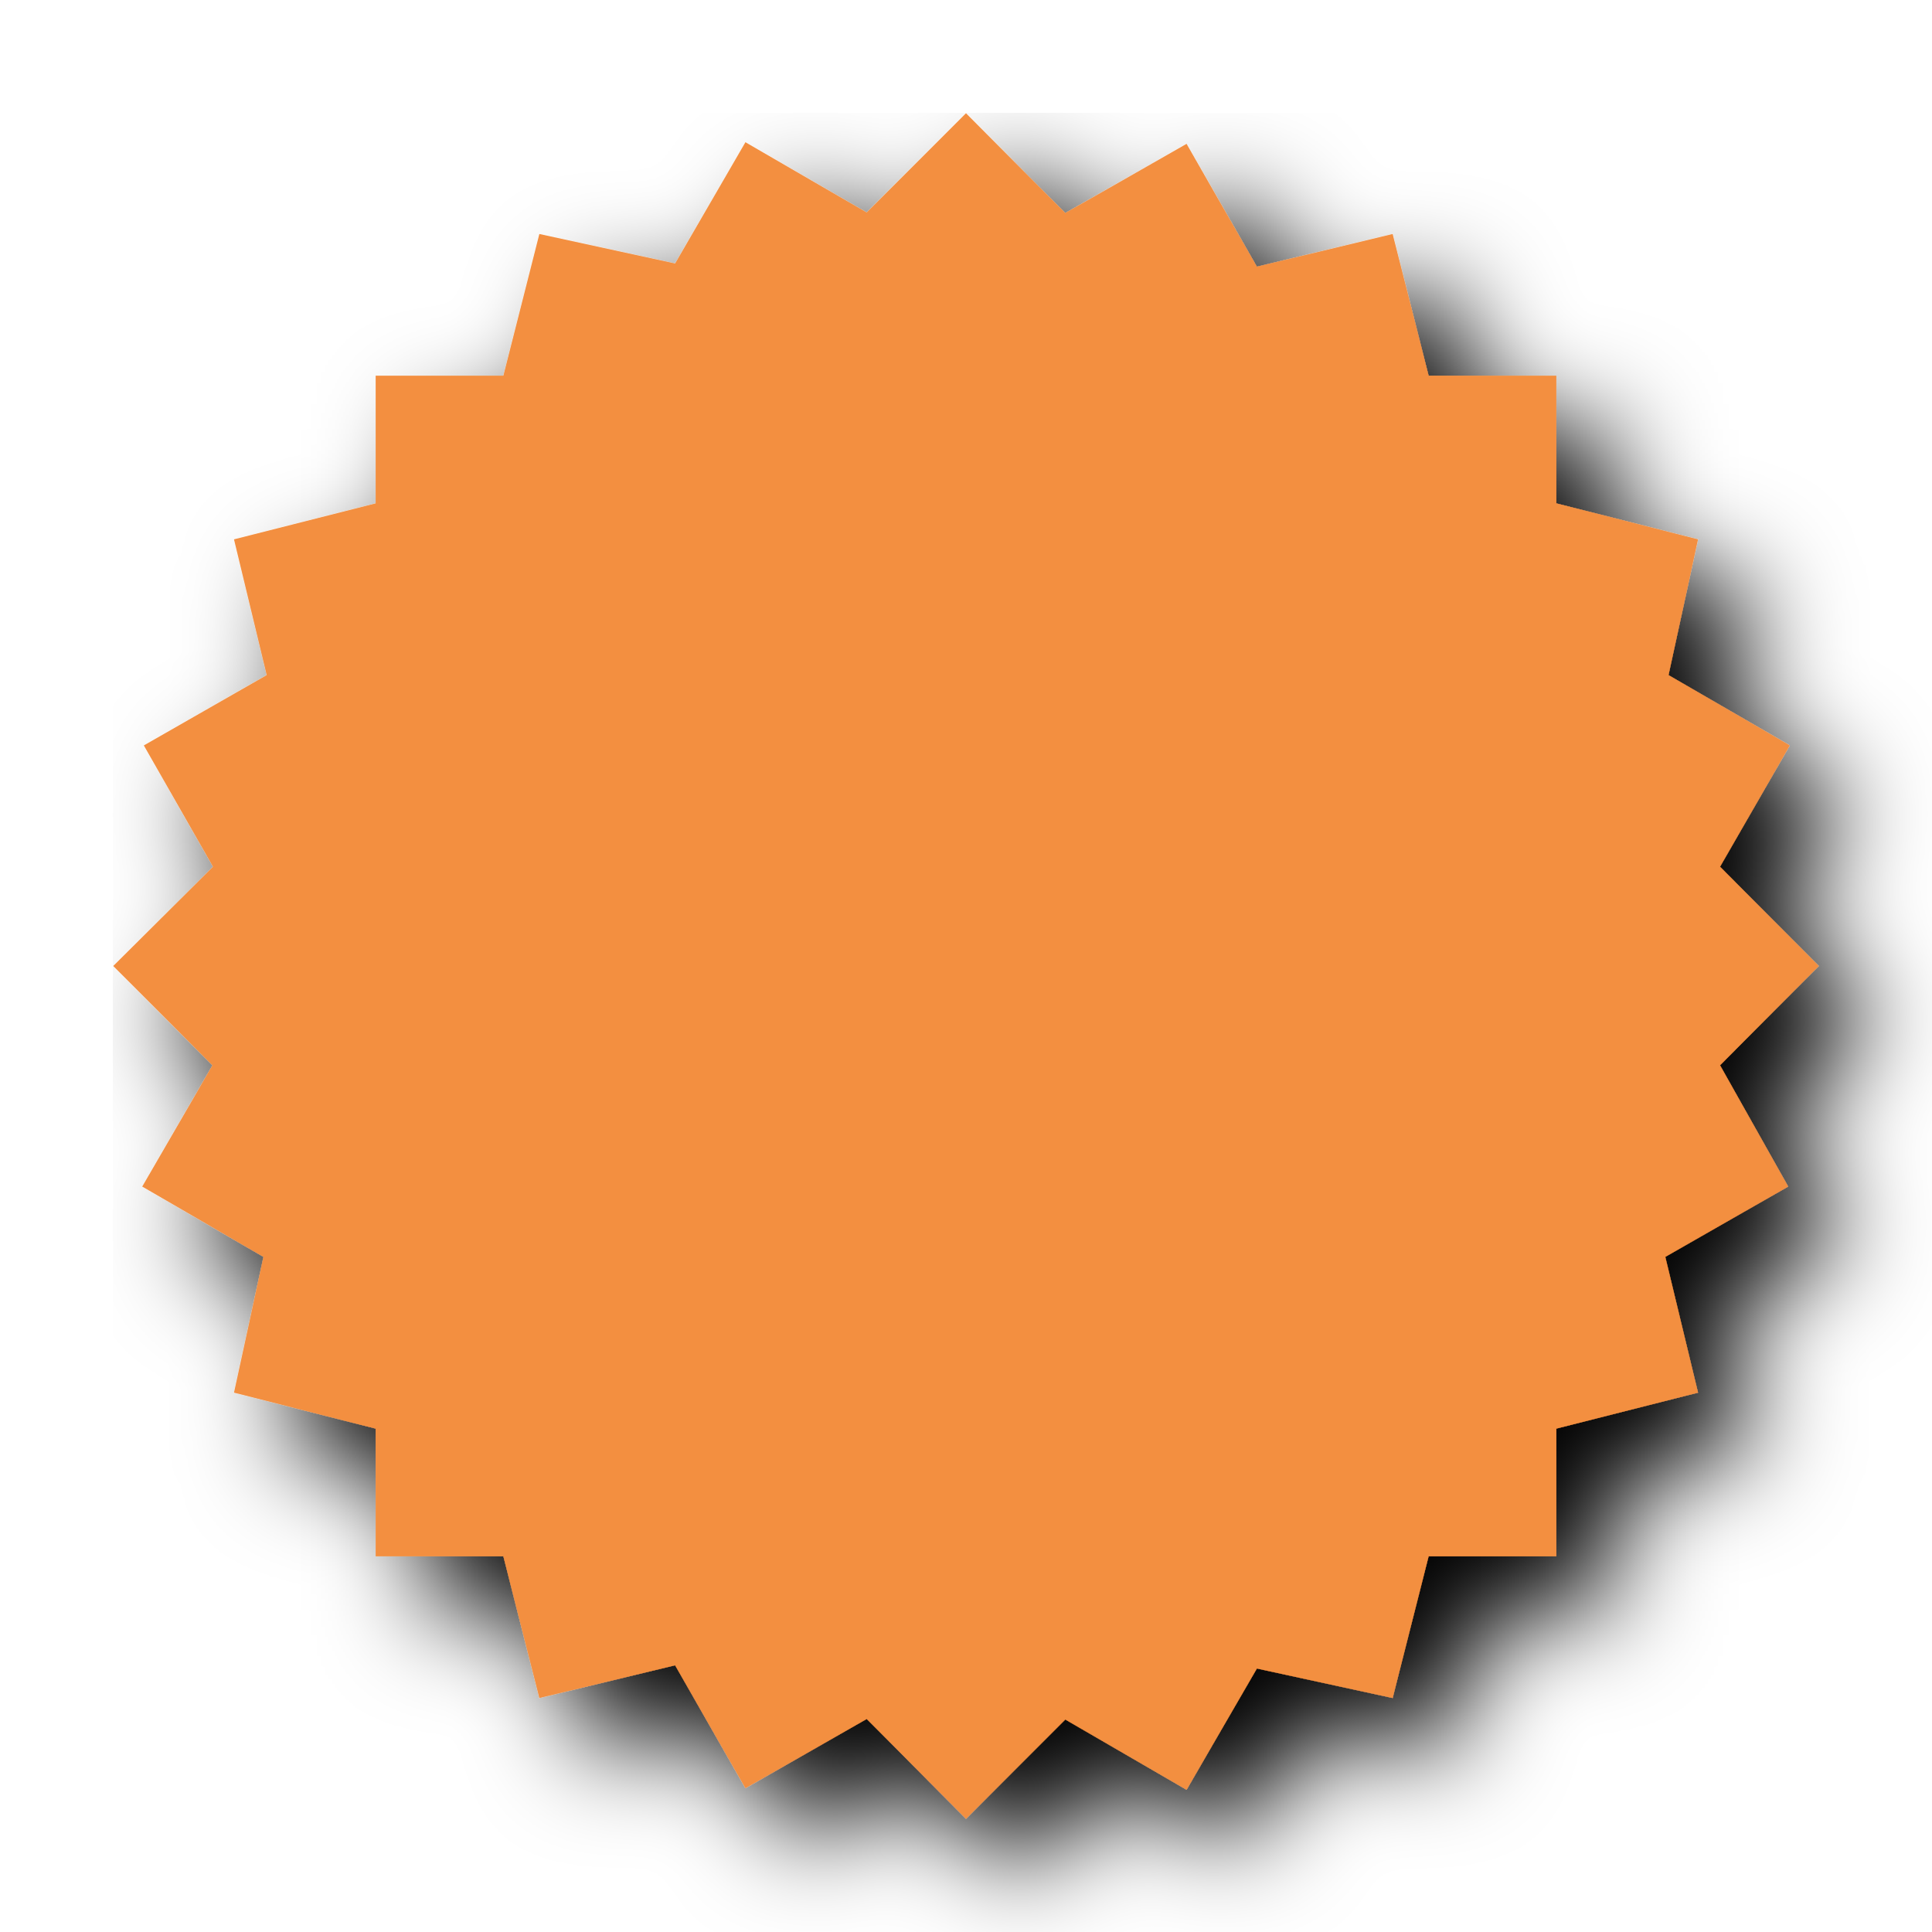
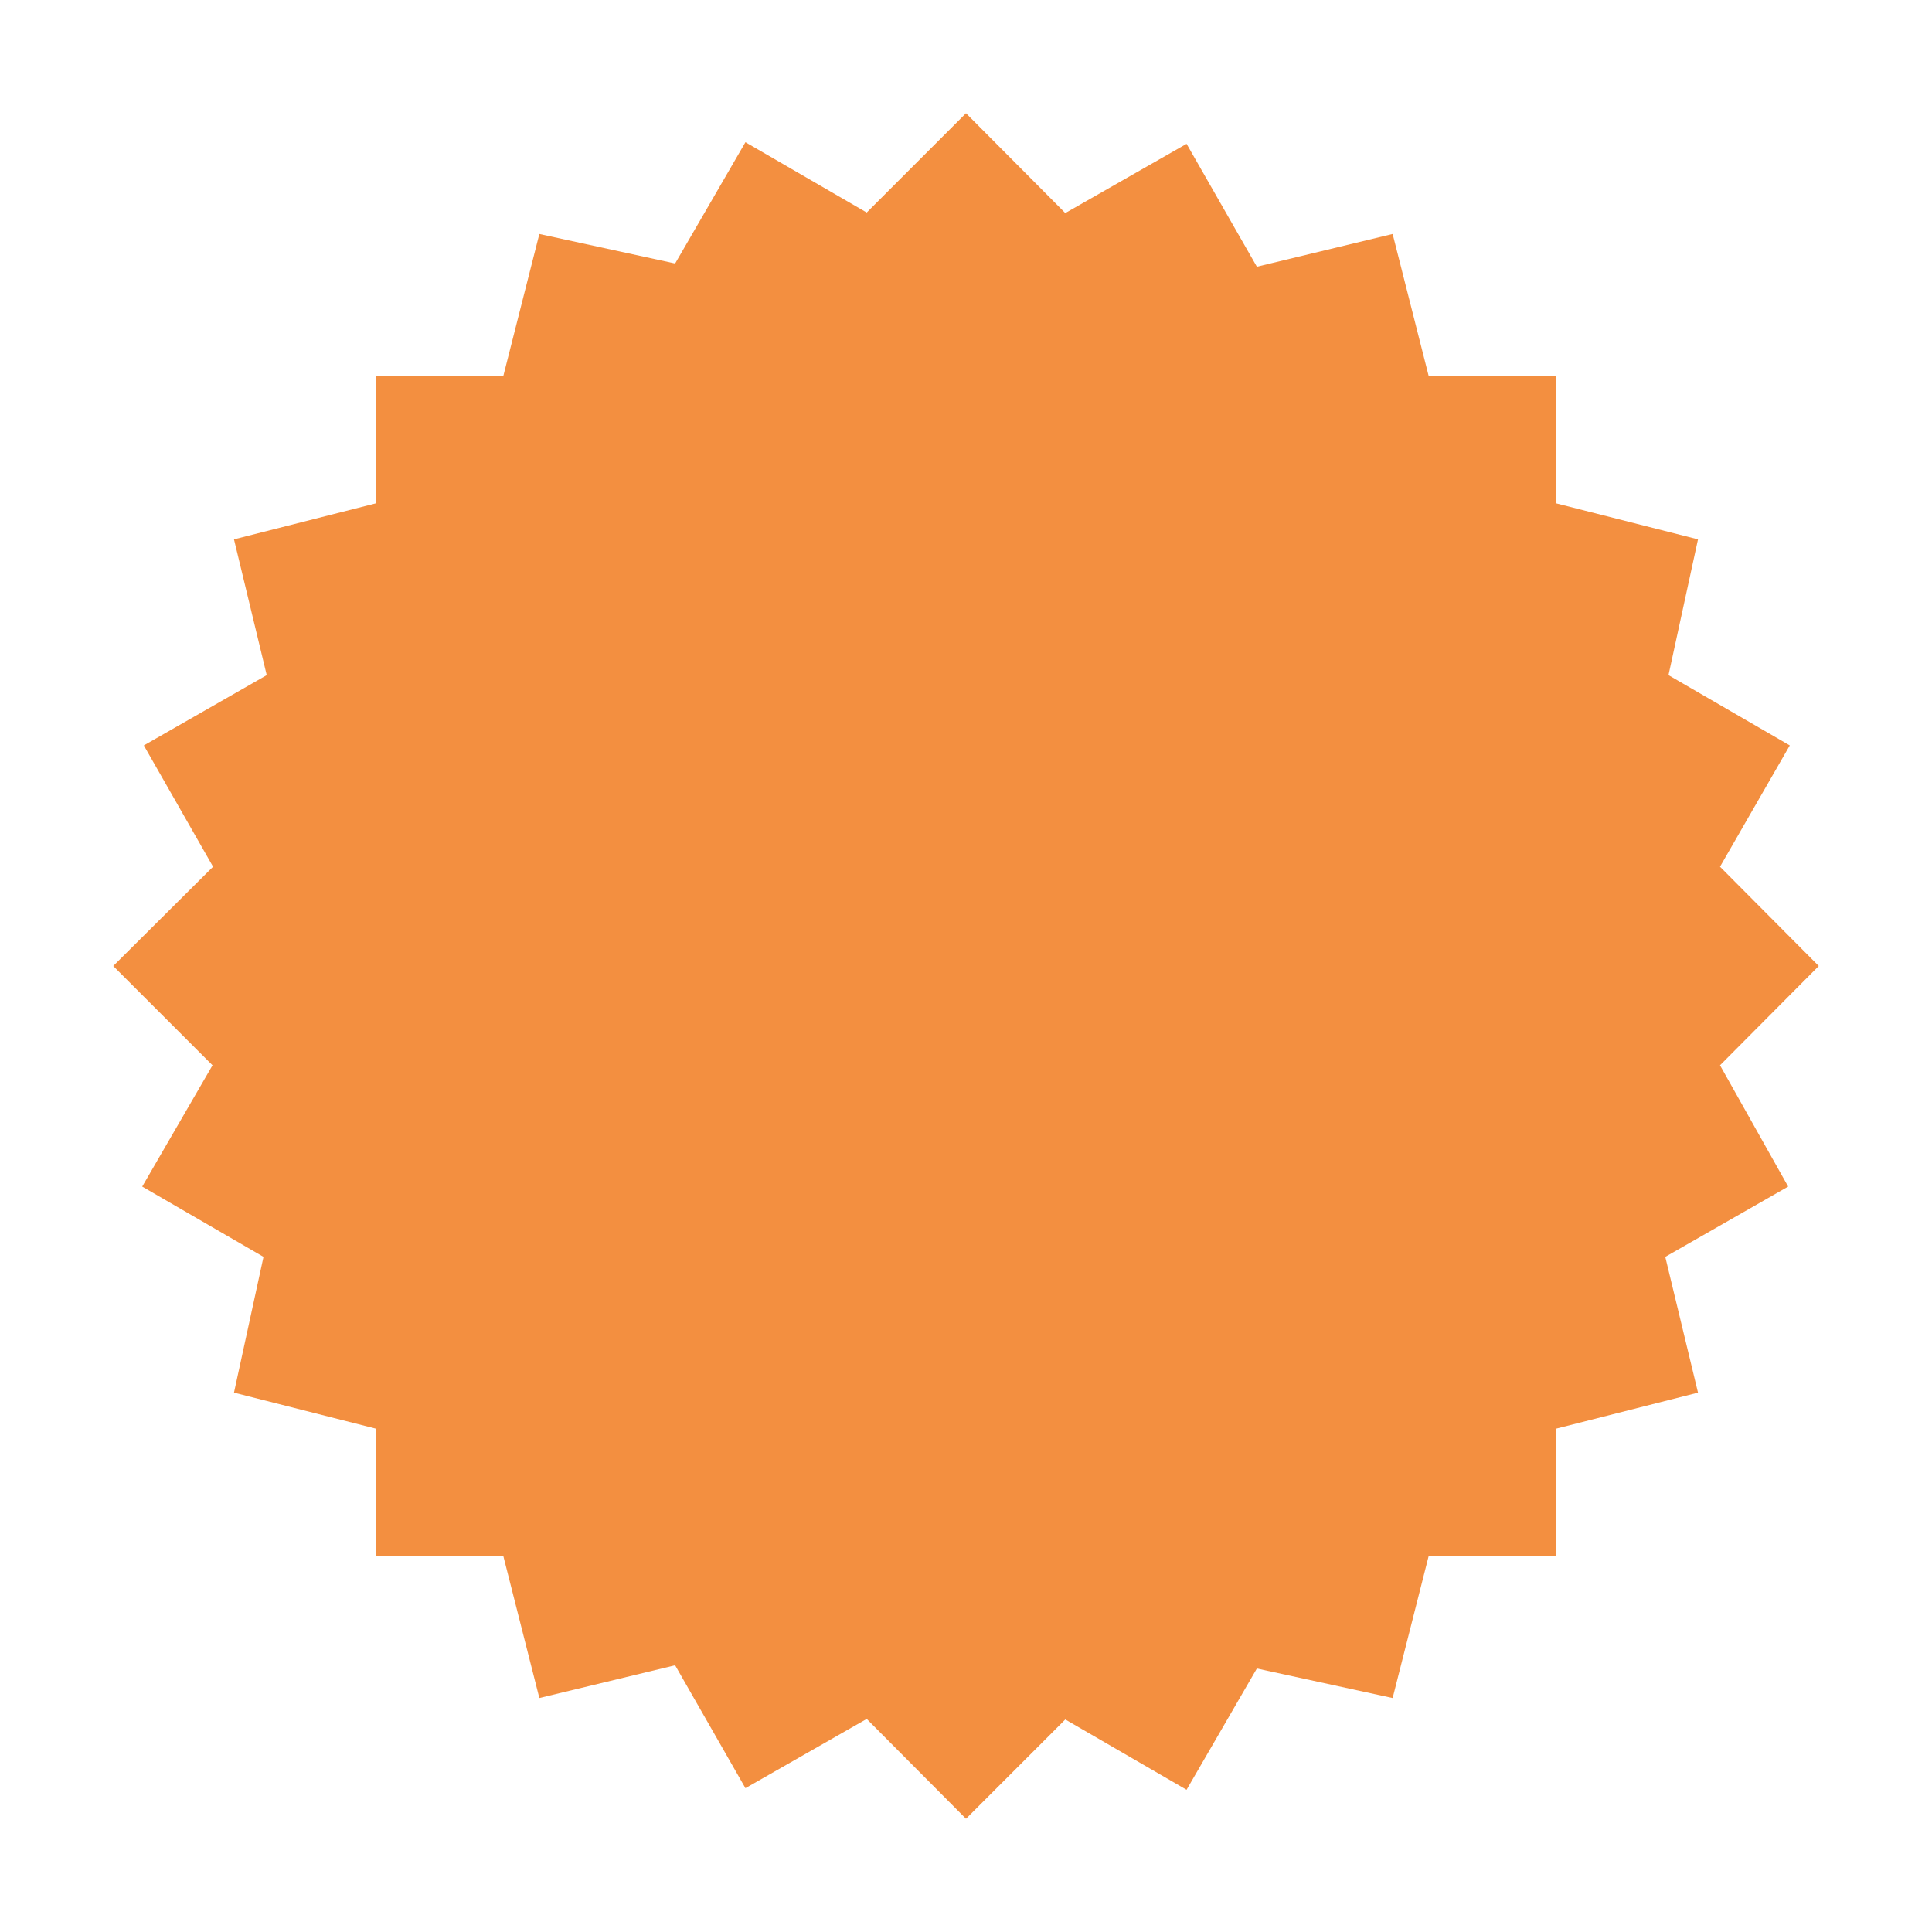
<svg xmlns="http://www.w3.org/2000/svg" id="Layer_1" data-name="Layer 1" viewBox="0 0 36 36">
  <defs>
    <style>.cls-1{fill:#f38f40;}</style>
-     <filter id="f1" x="0" y="0">
-       <feOffset result="offOut" in="SourceAlpha" dx="1" dy="1" />
-       <feGaussianBlur result="blurOut" in="offOut" stdDeviation="1" />
-       <feBlend in="SourceGraphic" in2="blurOut" mode="normal" />
-     </filter>
  </defs>
-   <polygon class="cls-1" points="32.05 19.85 33.89 18 32.05 16.15 33.35 13.89 31.09 12.58 31.64 10.05 29 9.38 29 7 26.62 7 25.95 4.36 23.42 4.97 22.11 2.68 19.85 3.97 18 2.11 16.15 3.96 13.89 2.65 12.58 4.91 10.05 4.36 9.38 7 7 7 7 9.38 4.36 10.05 4.97 12.58 2.68 13.89 3.97 16.15 2.11 18 3.96 19.85 2.65 22.11 4.91 23.42 4.36 25.95 7 26.62 7 29 9.38 29 10.05 31.64 12.58 31.03 13.89 33.32 16.15 32.03 18 33.89 19.85 32.04 22.11 33.35 23.42 31.09 25.95 31.64 26.62 29 29 29 29 26.62 31.64 25.95 31.03 23.42 33.32 22.11 32.05 19.85" filter="url(#f1)" />
+   <polygon class="cls-1" points="32.05 19.85 33.89 18 32.05 16.15 33.35 13.89 31.09 12.58 31.64 10.05 29 9.38 29 7 26.62 7 25.95 4.36 23.42 4.97 22.11 2.68 19.85 3.97 18 2.11 16.15 3.96 13.89 2.65 12.58 4.91 10.05 4.36 9.38 7 7 7 7 9.38 4.36 10.05 4.97 12.58 2.68 13.89 3.97 16.15 2.11 18 3.96 19.85 2.65 22.11 4.91 23.42 4.36 25.95 7 26.62 7 29 9.38 29 10.05 31.64 12.58 31.03 13.89 33.32 16.15 32.03 18 33.89 19.85 32.04 22.11 33.35 23.42 31.09 25.95 31.64 26.62 29 29 29 29 26.62 31.64 25.95 31.03 23.42 33.32 22.11 32.05 19.85" />
</svg>
